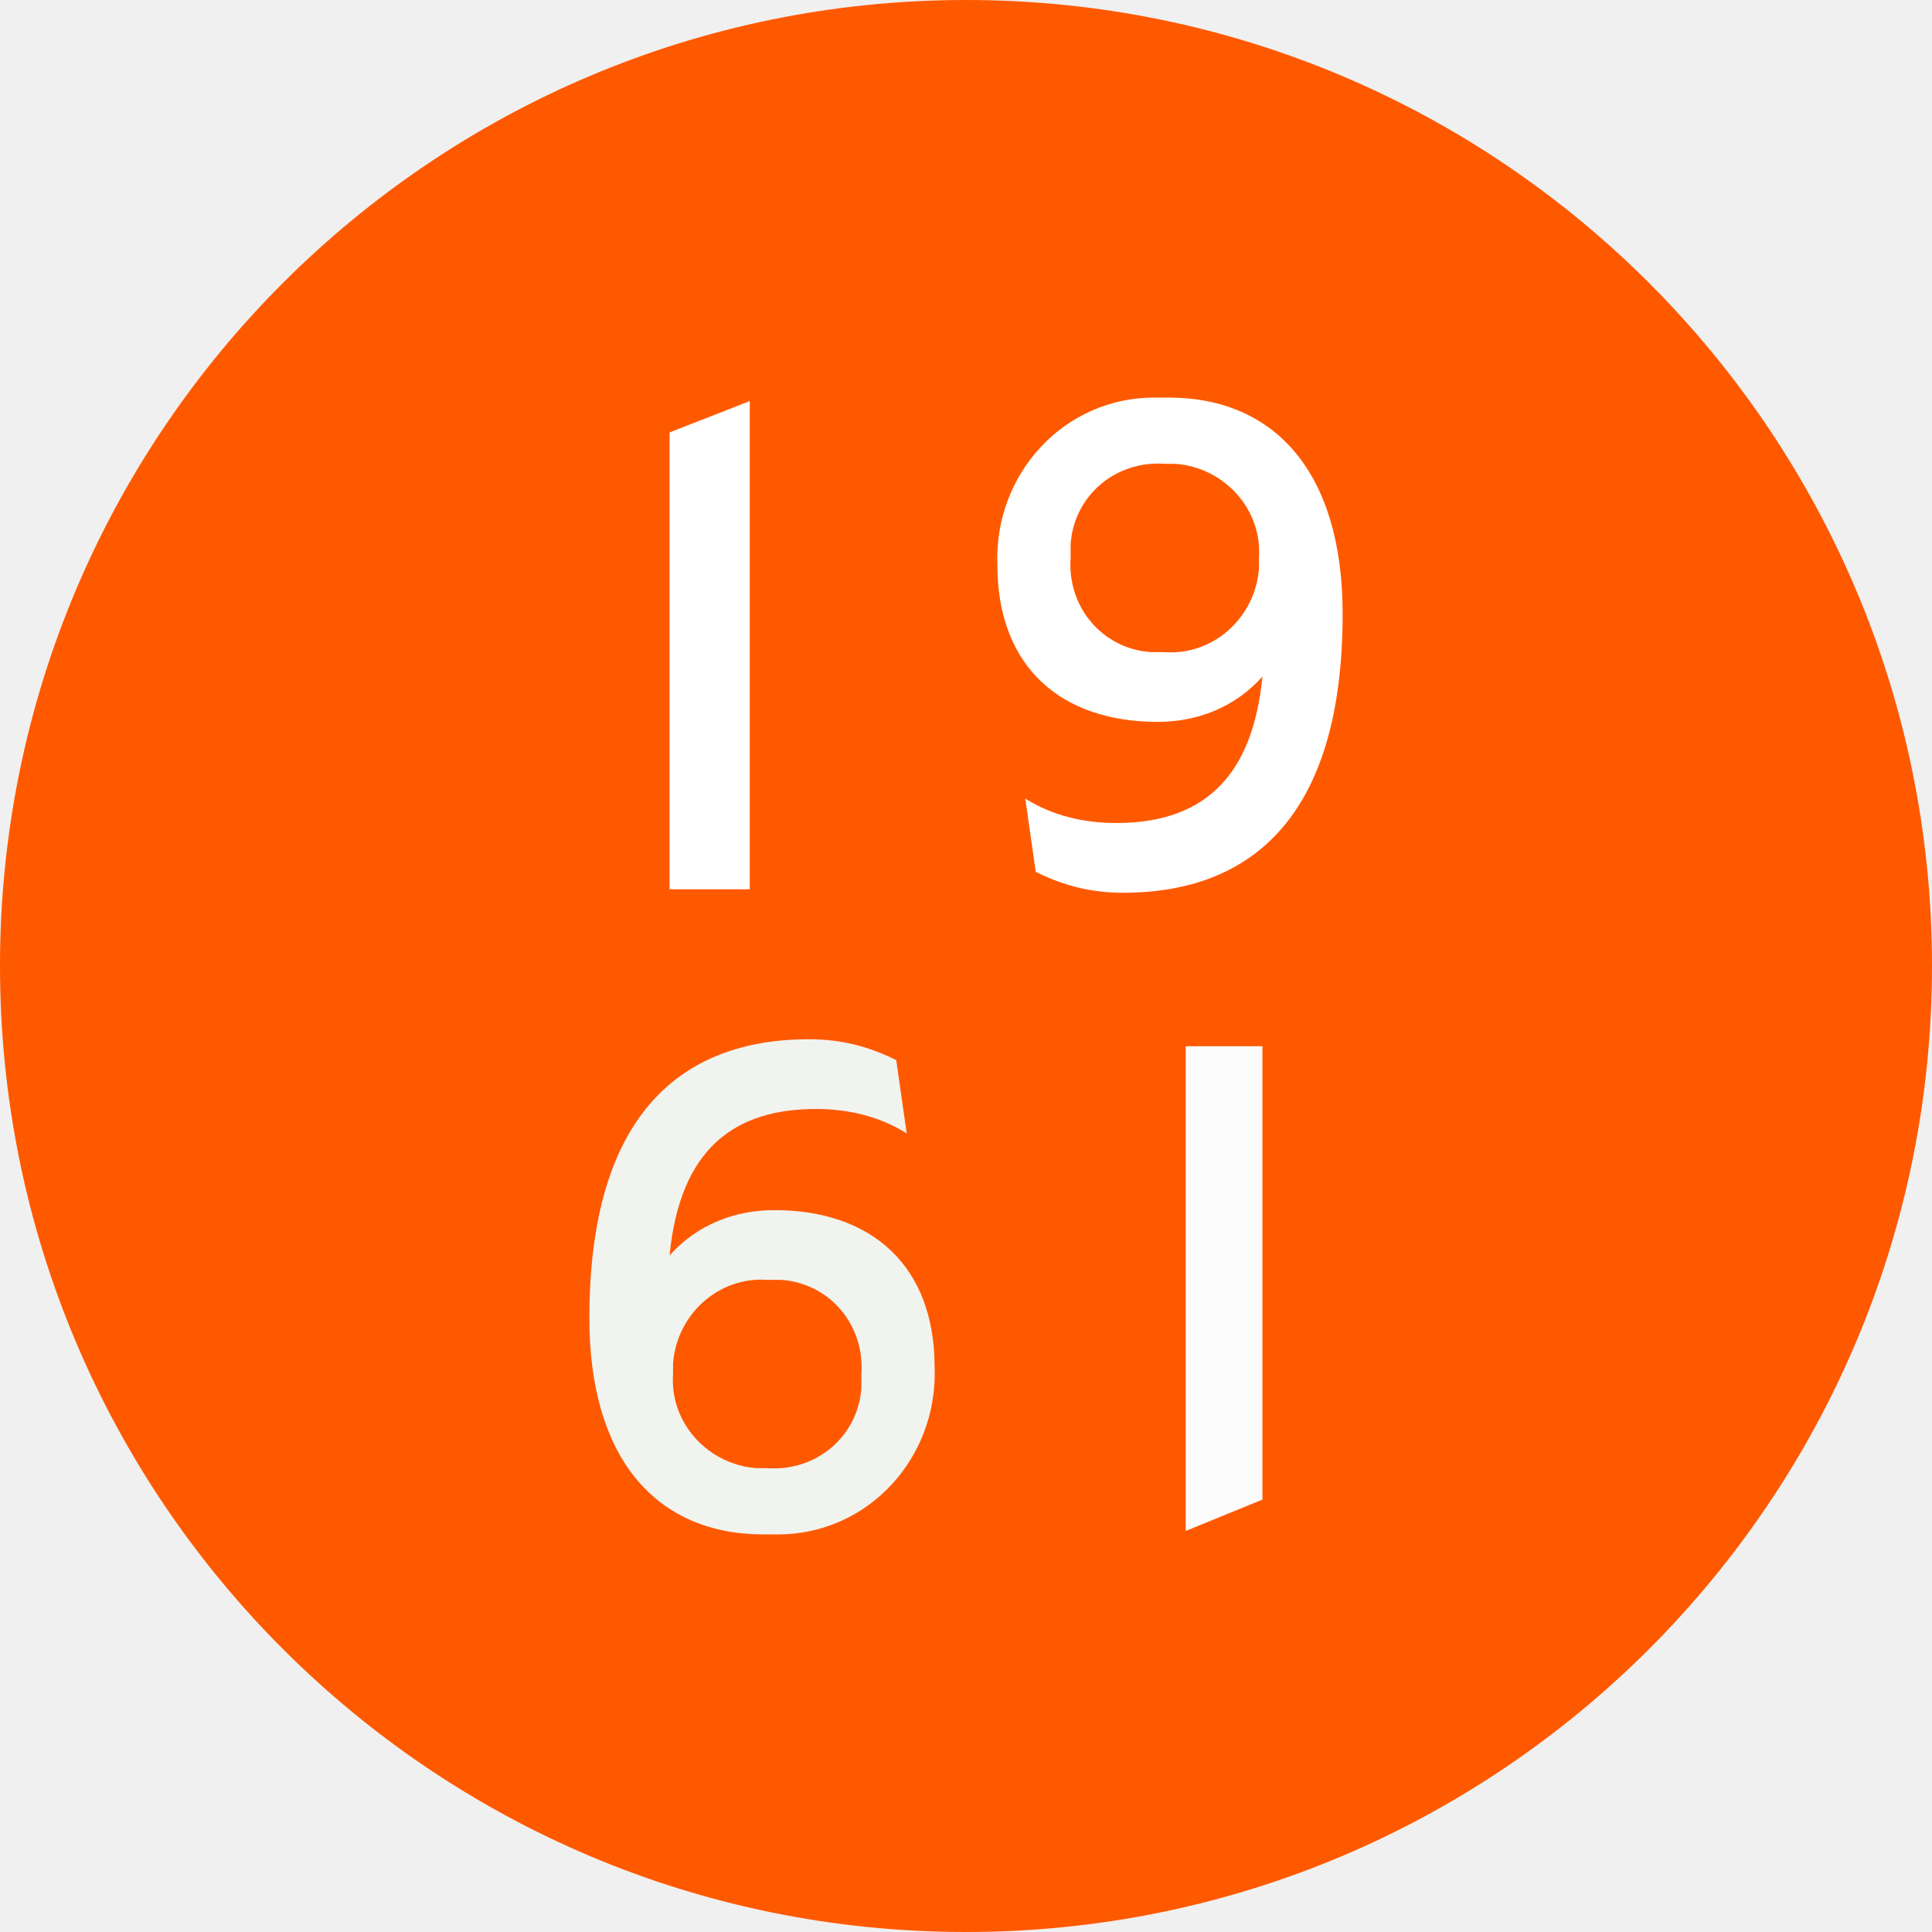
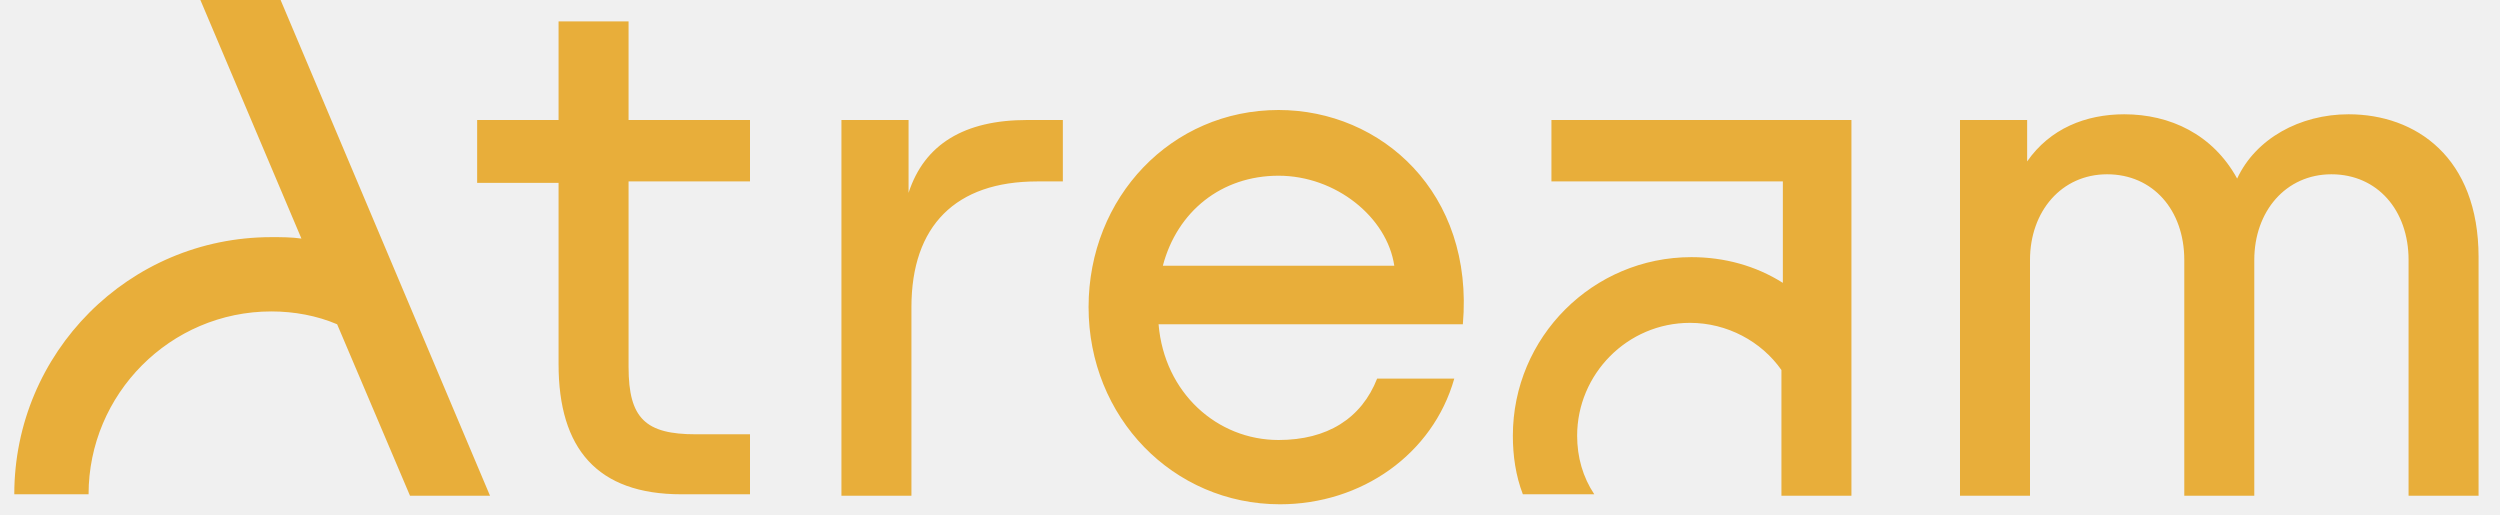
- <svg xmlns="http://www.w3.org/2000/svg" version="1.1" id="Calque_1" x="0px" y="0px" viewBox="0 0 55.4 55.4" width="55.4pt" height="55.4pt" xml:space="preserve">
+ <svg xmlns="http://www.w3.org/2000/svg" version="1.1" id="Calque_1" x="0px" y="0px" viewBox="0 0 175 36" style="enable-background:new 0 0 175 36;" xml:space="preserve">
  <style type="text/css">
- 	.st0{fill:#FF5900;}
- 	.st1{fill:#FFFFFF;}
- 	.st2{fill:#F1F3EF;}
- 	.st3{fill:#FCFCFC;}
+ 	.st0{fill-rule:evenodd;clip-rule:evenodd;fill:#E8AE3A;}
</style>
-   <circle class="st0" cx="27.7" cy="27.7" r="27.7" />
-   <path class="st1" d="M29.4,22.9c0.8,0.5,1.7,0.7,2.6,0.7c2.3,0,3.9-1.1,4.2-4.2c-0.8,0.9-1.9,1.3-3,1.3c-2.8,0-4.6-1.6-4.6-4.5  c-0.1-2.6,1.9-4.8,4.5-4.8c0.1,0,0.3,0,0.4,0c3.1,0,5,2.2,5,6.2c0,5.8-2.6,8-6.3,8c-0.9,0-1.7-0.2-2.5-0.6L29.4,22.9z M36.1,16  c0.1-1.4-1-2.6-2.4-2.7c-0.1,0-0.2,0-0.3,0c-1.4-0.1-2.6,0.9-2.7,2.3c0,0.1,0,0.3,0,0.4c-0.1,1.4,0.9,2.6,2.3,2.7c0.1,0,0.2,0,0.4,0  c1.4,0.1,2.6-1,2.7-2.4C36.1,16.2,36.1,16.1,36.1,16L36.1,16z" />
-   <polygon class="st1" points="19.2,12.4 19.2,25.5 21.5,25.5 21.5,11.5 " />
-   <path class="st2" d="M26,32.5c-0.8-0.5-1.7-0.7-2.6-0.7c-2.3,0-3.9,1.1-4.2,4.2c0.8-0.9,1.9-1.3,3-1.3c2.8,0,4.6,1.6,4.6,4.5  c0.1,2.6-1.9,4.8-4.5,4.8c-0.1,0-0.3,0-0.4,0c-3.1,0-5-2.2-5-6.2c0-5.8,2.6-8,6.3-8c0.9,0,1.7,0.2,2.5,0.6L26,32.5z M19.3,39.4  c-0.1,1.4,1,2.6,2.4,2.7c0.1,0,0.2,0,0.3,0c1.4,0.1,2.6-0.9,2.7-2.3c0-0.1,0-0.3,0-0.4c0.1-1.4-0.9-2.6-2.3-2.7c-0.1,0-0.2,0-0.4,0  c-1.4-0.1-2.6,1-2.7,2.4C19.3,39.2,19.3,39.3,19.3,39.4L19.3,39.4z" />
-   <polygon class="st3" points="36.2,43 36.2,30 34,30 34,43.9 " />
+   <path id="Fill-6" class="st0" d="M89.5,7.7c7.2,0,13.7,5.8,12.9,15l0,0H81.1c0.4,4.8,4.1,8.1,8.4,8.1c3.4,0,5.8-1.5,6.9-4.3l0,0h5.4  c-1.5,5.3-6.5,8.8-12.2,8.8c-7.5,0-13.4-6.1-13.4-13.8C76.2,13.8,82,7.7,89.5,7.7z M19.6-0.1l14.7,34.8h-5.6l-5.1-12  c-1.4-0.6-3-0.9-4.6-0.9c-7.1,0-12.8,5.8-12.8,12.8l0,0H1c0-9.9,8-18,18-18c0.7,0,1.4,0,2.1,0.1l0,0l-7.2-17H19.6z M63.6,8.4v5.1  c1.1-3.4,3.9-5.1,8.3-5.1l0,0h2.5v4.3h-1.8c-5.7,0-8.8,3.1-8.8,8.8l0,0v13.2h-4.9V8.4H63.6z M44,1.5v6.9h8.5v4.3H44v13  c0,3.6,1.2,4.7,4.7,4.7l0,0h3.8v4.2h-4.8c-5.9,0-8.6-3.2-8.6-9.1l0,0V12.8h-5.7V8.4h5.7V1.5H44z M129.6,8.4v26.3h-4.9v-8.8  c-1.4-2-3.8-3.3-6.4-3.3c-4.4,0-7.9,3.6-7.9,7.9c0,1.5,0.4,2.9,1.2,4.1l0,0h-5c-0.5-1.3-0.7-2.7-0.7-4.1c0-6.9,5.6-12.5,12.5-12.5  c2.3,0,4.5,0.6,6.4,1.8l0,0v-7.1h-16.2V8.4H129.6z M164.4,8c4.7,0,9.1,3,9.1,10l0,0v16.7h-4.9V18.2c0-3.5-2.2-6-5.4-6  c-3.2,0-5.4,2.6-5.4,6l0,0v16.5h-4.9V18.2c0-3.5-2.2-6-5.4-6s-5.4,2.6-5.4,6l0,0v16.5h-4.9V8.4h4.7v2.9C143.5,9,146,8,148.7,8  c3.2,0,6.2,1.4,7.9,4.5C157.9,9.7,161,8,164.4,8z M89.5,12.3c-4,0-7.1,2.5-8.1,6.3l0,0h16.2C97.1,15.2,93.5,12.3,89.5,12.3z" />
</svg>
